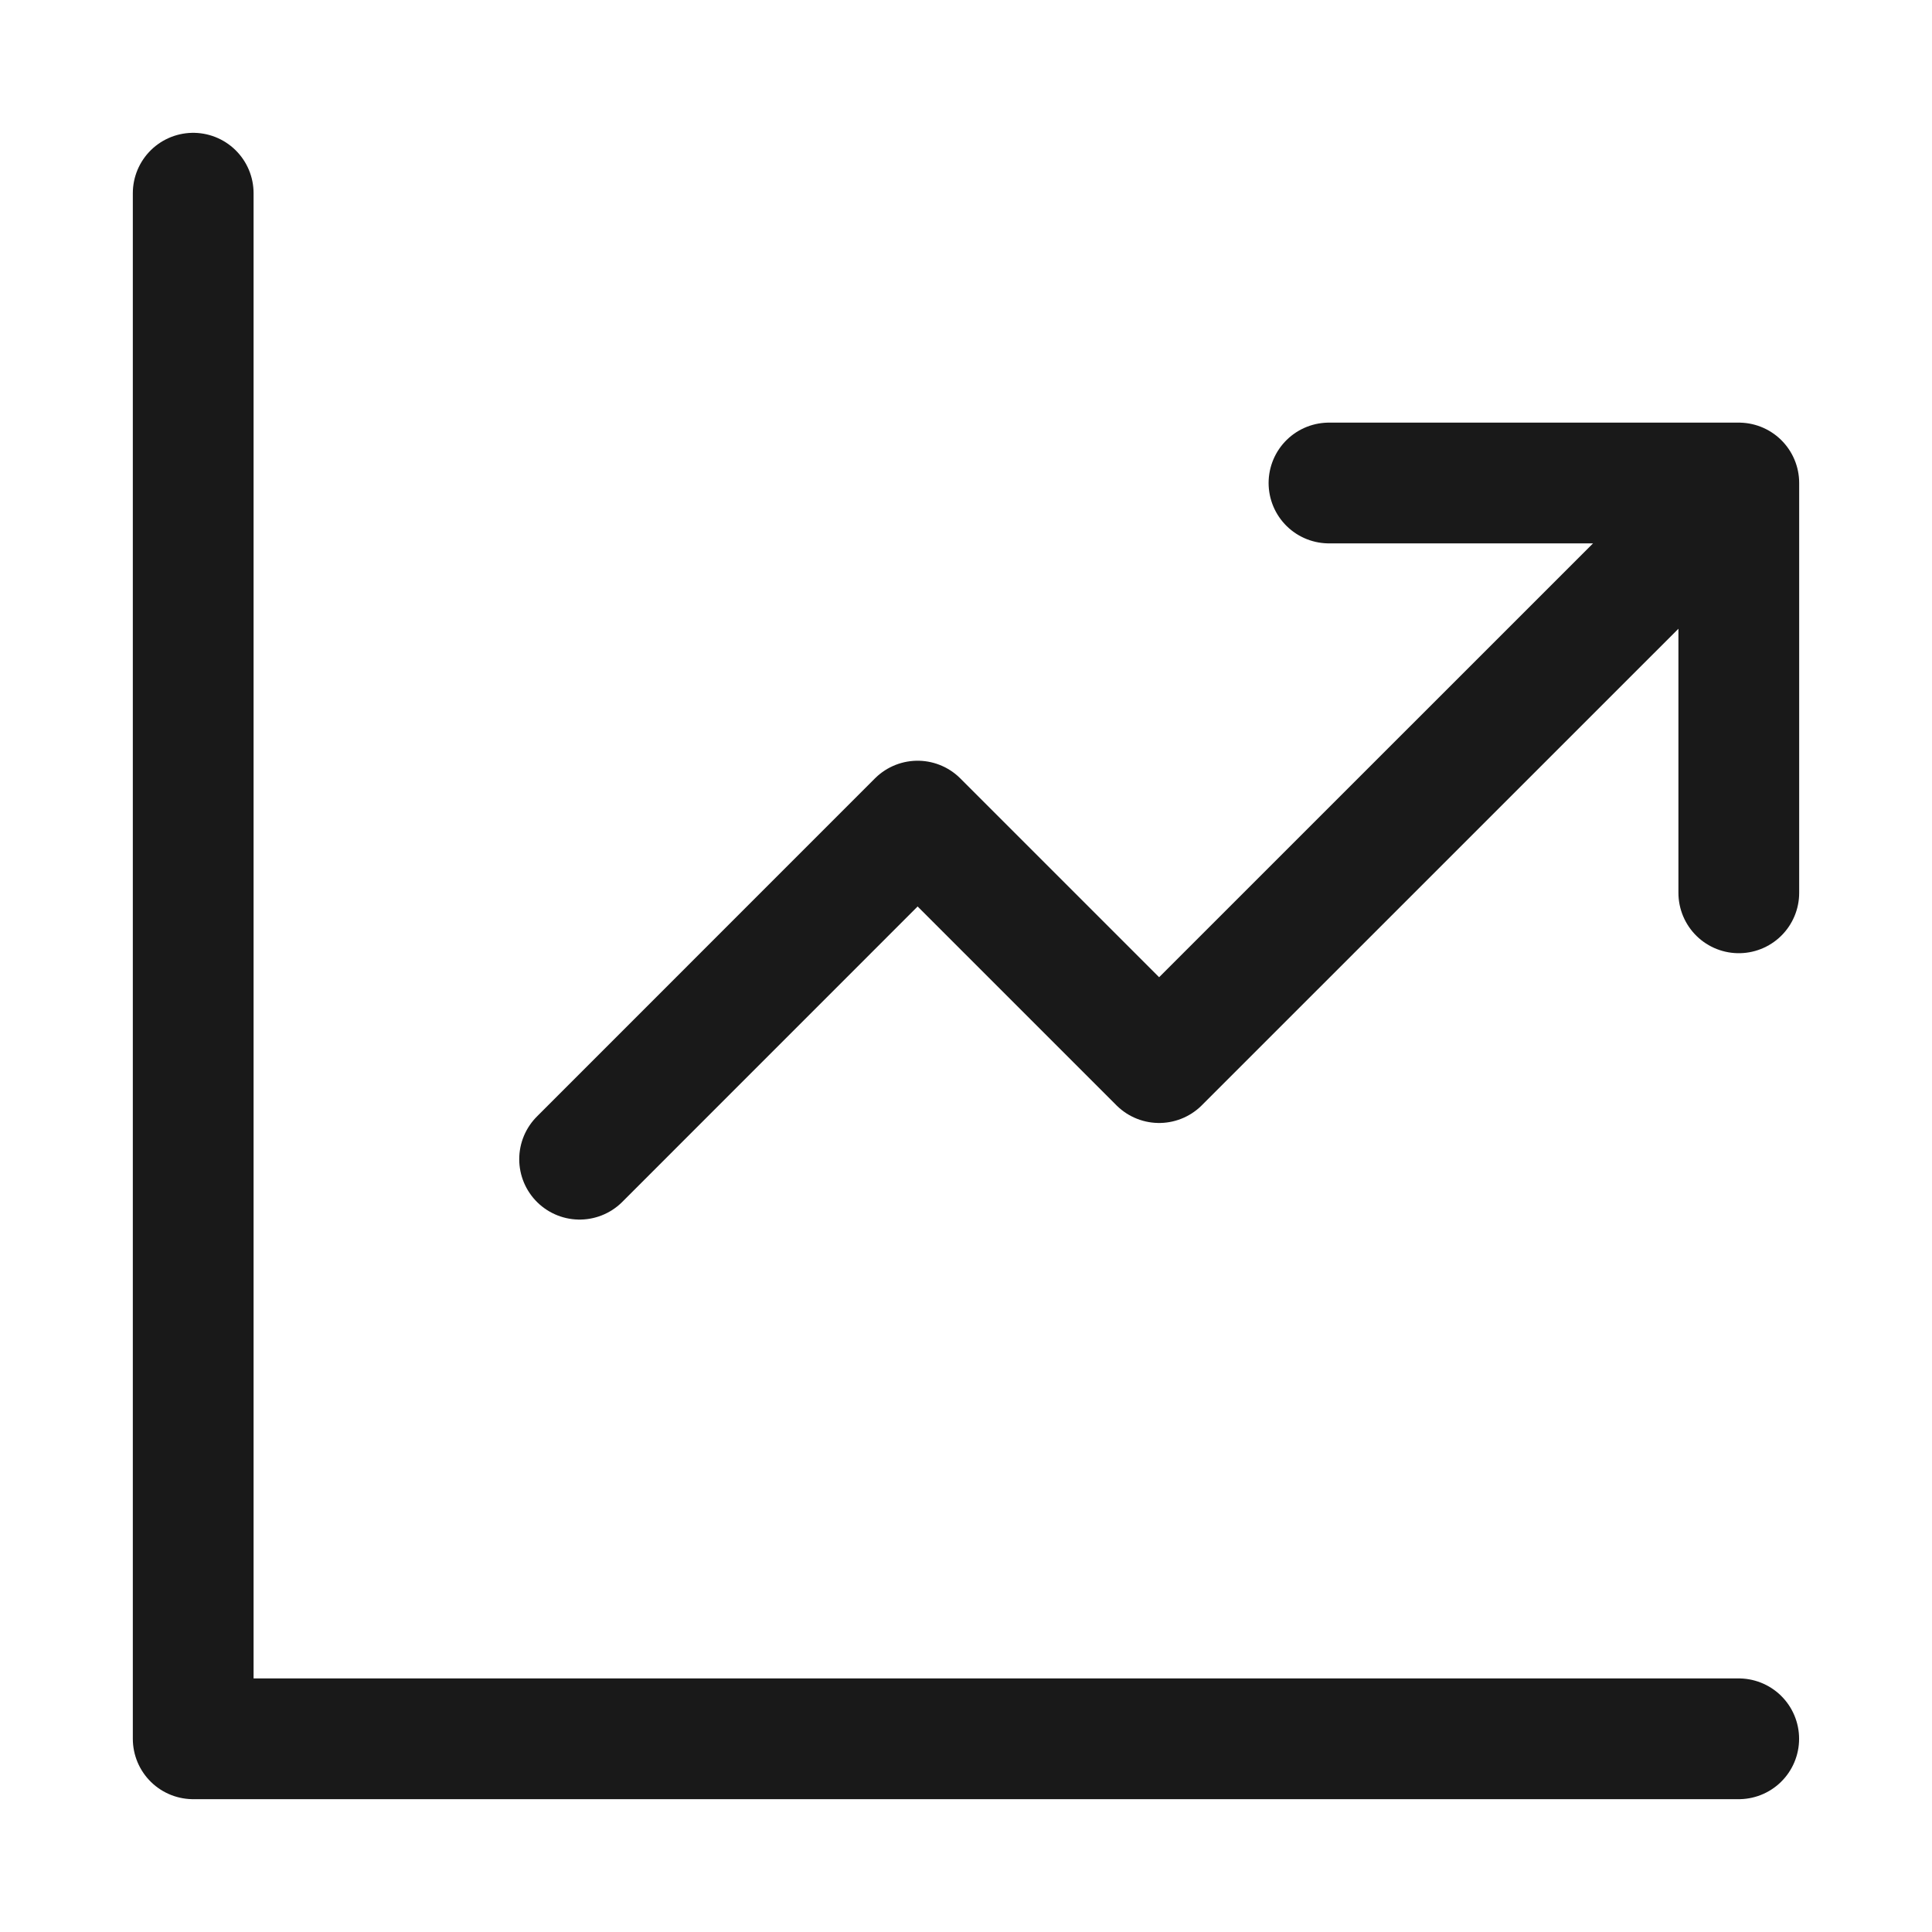
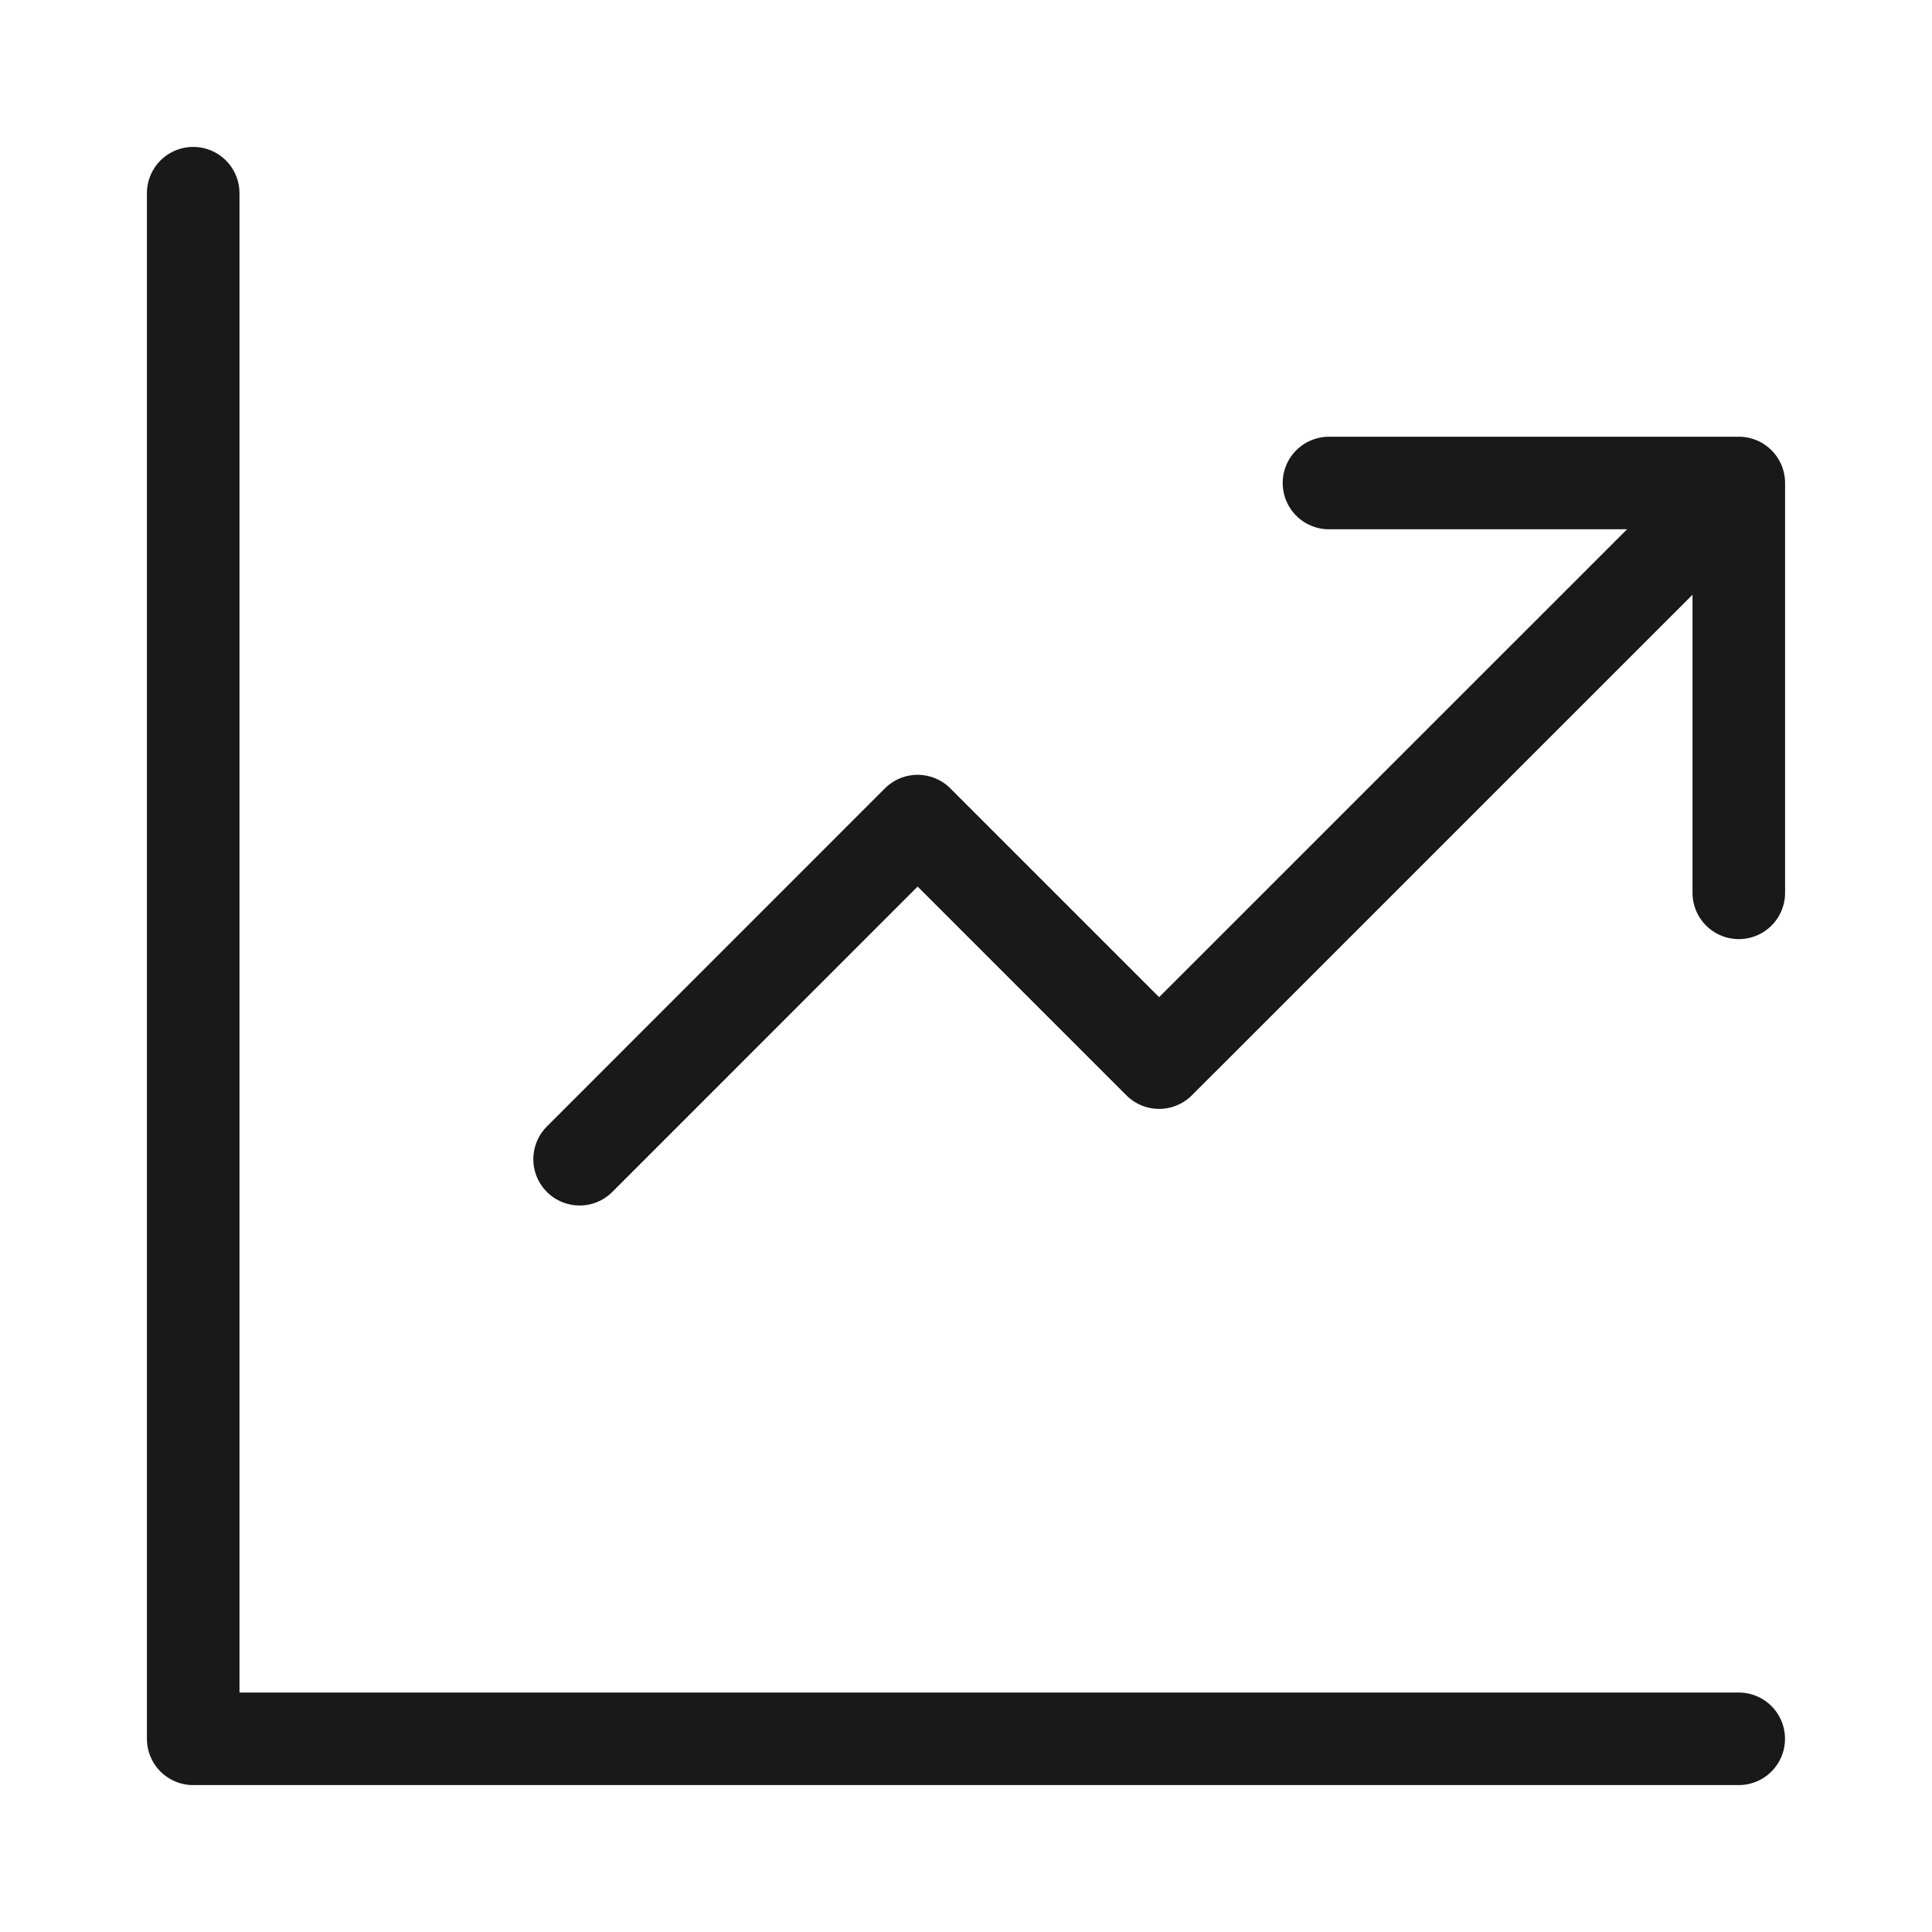
<svg xmlns="http://www.w3.org/2000/svg" width="24" height="24" viewBox="0 0 24 24" fill="none">
-   <path d="M2.4 2.4V21.6H21.599M7.2 14.4L11.399 10.2L14.399 13.2L21 6.6M16.509 6H21.6V11.091" stroke="black" stroke-opacity="0.9" stroke-width="1.5" stroke-linecap="round" stroke-linejoin="round" />
+   <path d="M2.4 2.4V21.6H21.599M7.2 14.4L11.399 10.2L14.399 13.2L21 6.6M16.509 6H21.6V11.091" stroke="black" stroke-opacity="0.9" stroke-width="1.15" stroke-linecap="round" stroke-linejoin="round" />
</svg>
